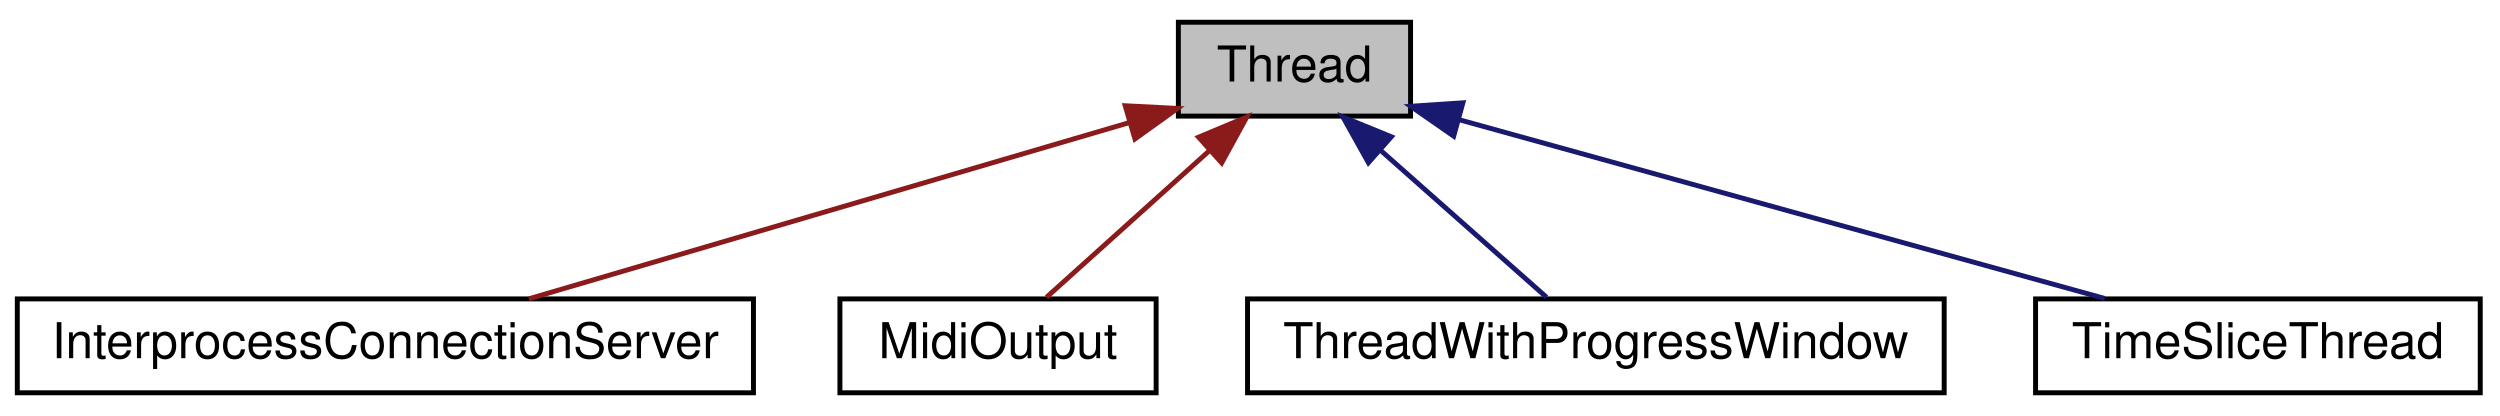
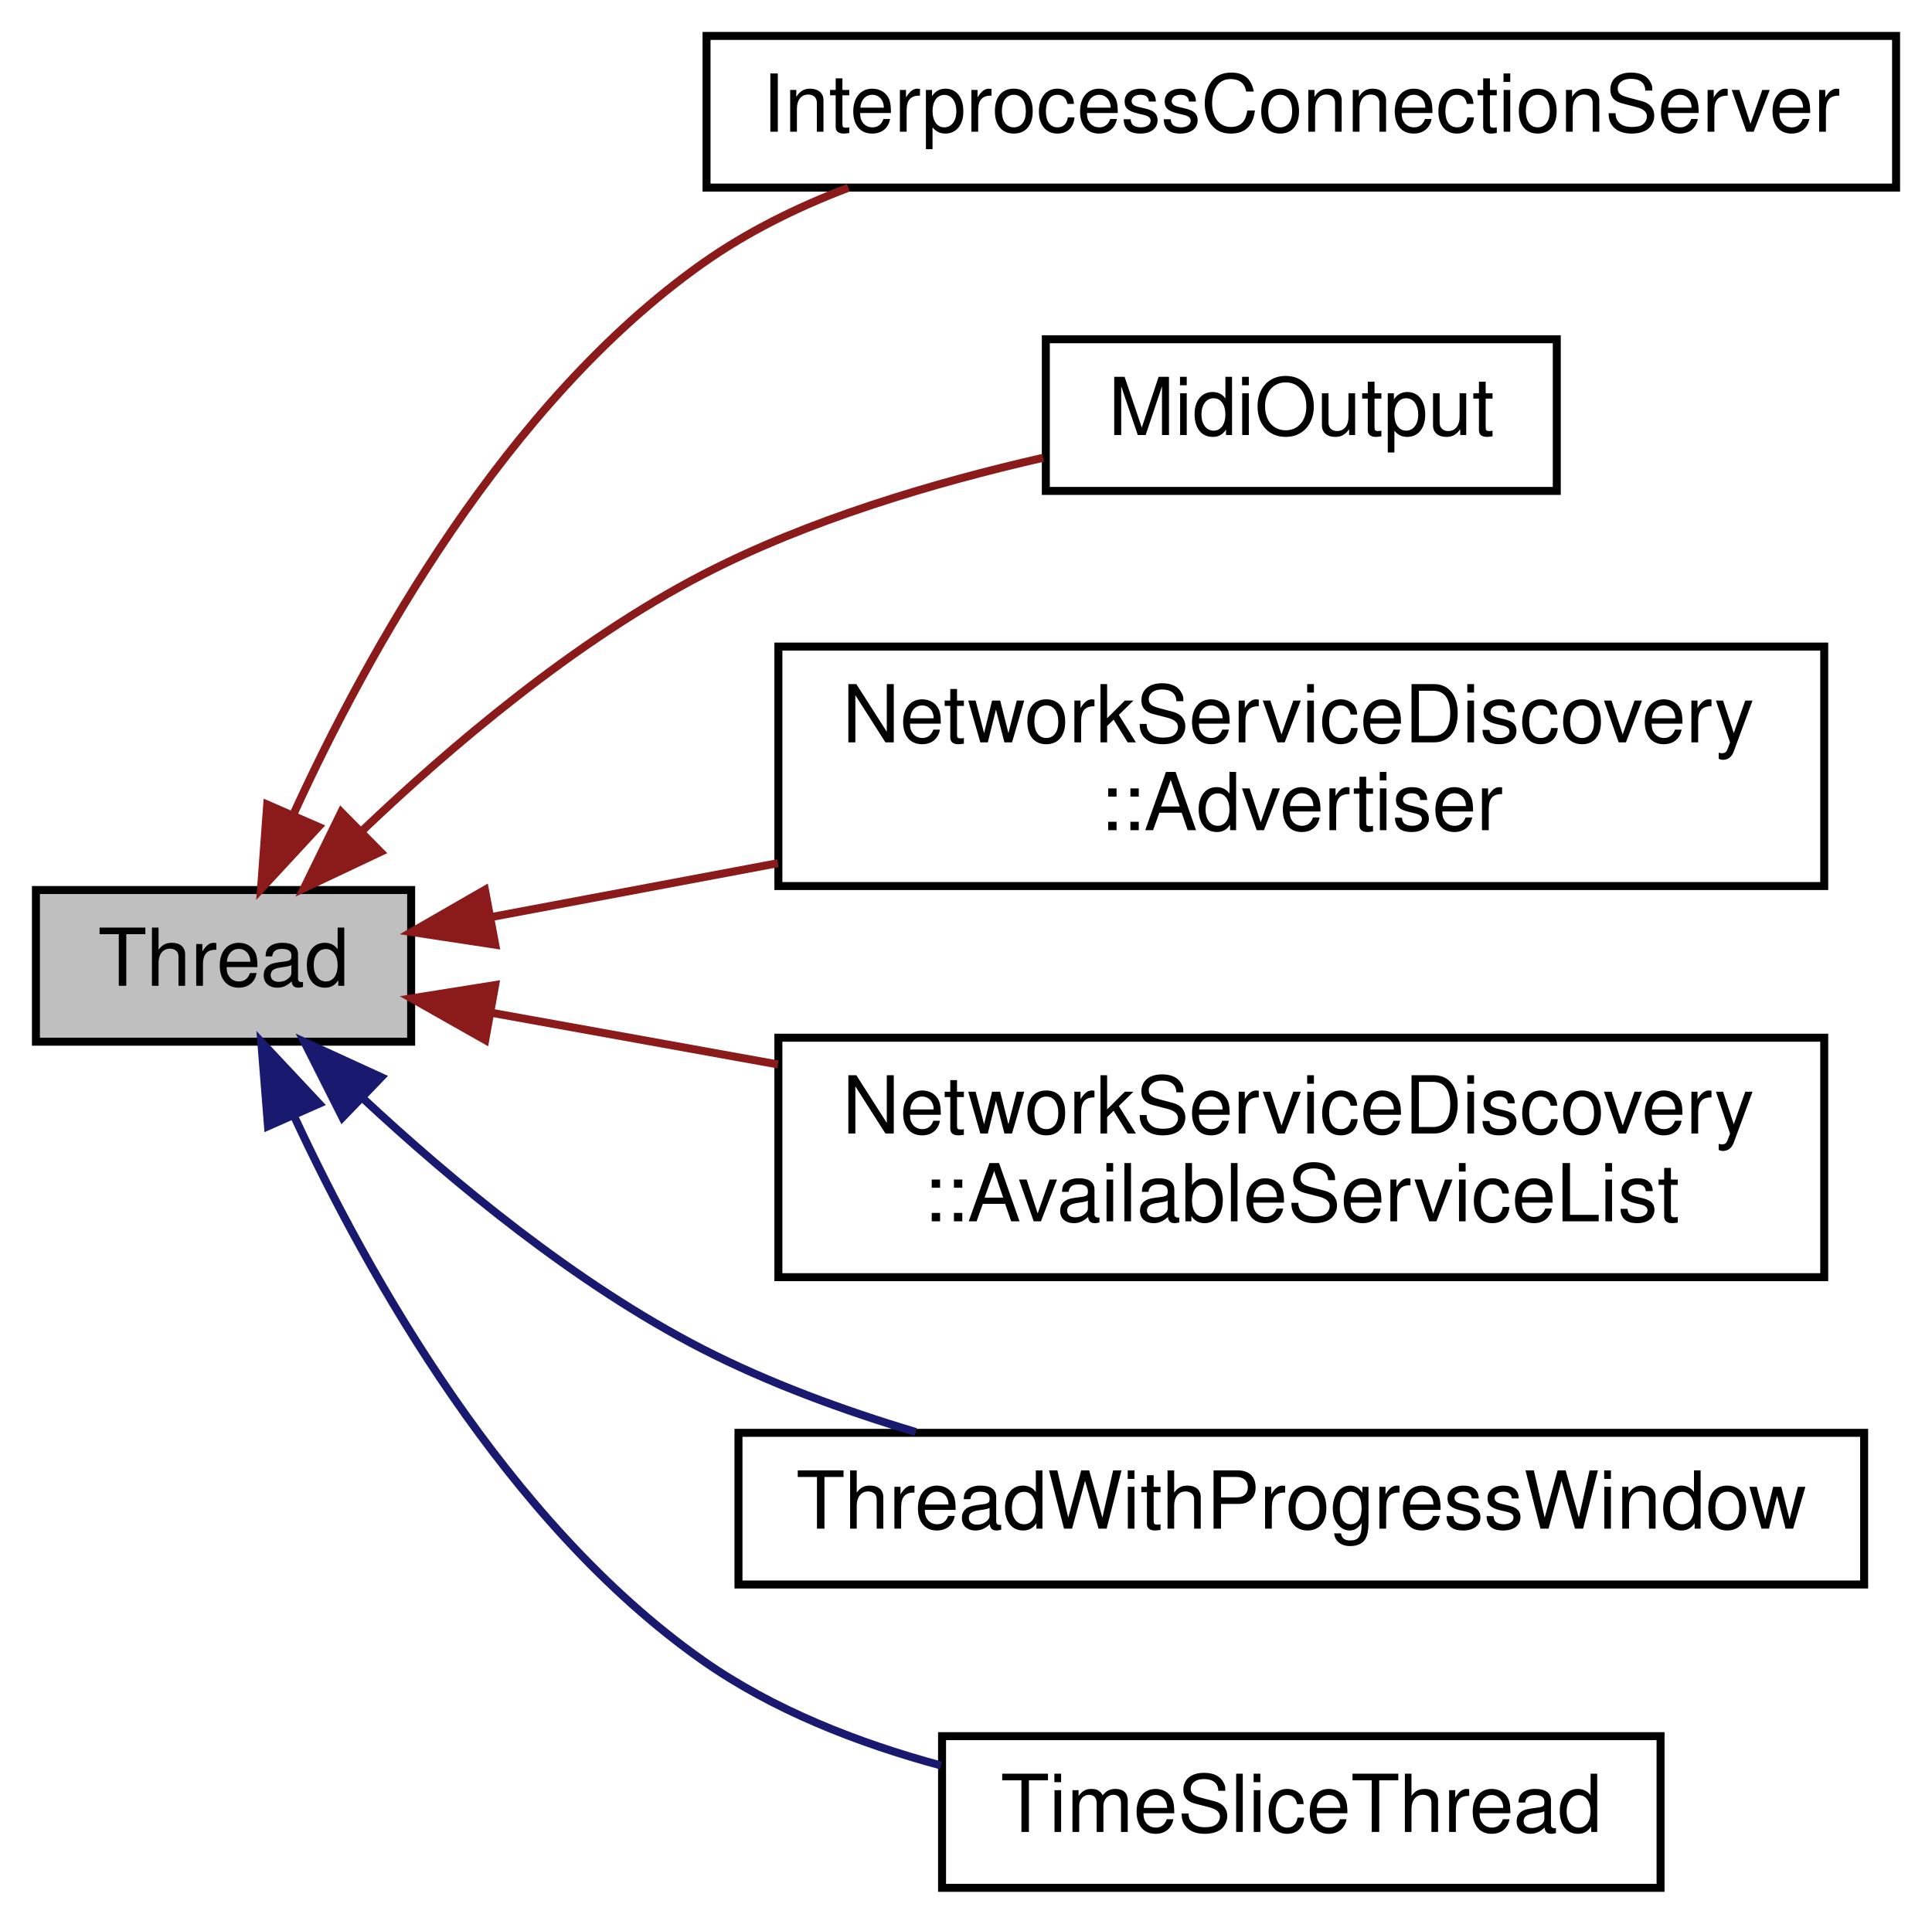
- <svg xmlns="http://www.w3.org/2000/svg" xmlns:xlink="http://www.w3.org/1999/xlink" width="506pt" height="84pt" viewBox="0.00 0.00 506.00 84.00">
-   <g id="graph0" class="graph" transform="scale(1 1) rotate(0) translate(4 80)">
+ <svg xmlns="http://www.w3.org/2000/svg" xmlns:xlink="http://www.w3.org/1999/xlink" width="242pt" height="241pt" viewBox="0.00 0.00 242.00 241.00">
+   <g id="graph0" class="graph" transform="scale(1 1) rotate(0) translate(4 237)">
    <g id="node1" class="node">
-       <polygon fill="#bfbfbf" stroke="black" points="234.5,-56.5 234.5,-75.5 281.5,-75.5 281.5,-56.5 234.5,-56.5" />
-       <text text-anchor="middle" x="258" y="-63.5" font-family="Helvetica,sans-Serif" font-size="10.00">Thread</text>
+       <polygon fill="#bfbfbf" stroke="black" points="0.5,-106.5 0.5,-125.5 47.5,-125.5 47.5,-106.5 0.5,-106.5" />
+       <text text-anchor="middle" x="24" y="-113.5" font-family="Helvetica,sans-Serif" font-size="10.00">Thread</text>
    </g>
    <g id="node2" class="node">
      <g id="a_node2">
        <a xlink:href="classInterprocessConnectionServer.html" target="_top" xlink:title="An object that waits for client sockets to connect to a port on this host, and creates InterprocessCo...">
-           <polygon fill="none" stroke="black" points="-0.5,-0.5 -0.5,-19.5 148.5,-19.5 148.5,-0.5 -0.5,-0.5" />
-           <text text-anchor="middle" x="74" y="-7.5" font-family="Helvetica,sans-Serif" font-size="10.00">InterprocessConnectionServer</text>
+           <polygon fill="none" stroke="black" points="84.5,-213.5 84.5,-232.5 233.5,-232.5 233.5,-213.5 84.5,-213.5" />
+           <text text-anchor="middle" x="159" y="-220.5" font-family="Helvetica,sans-Serif" font-size="10.00">InterprocessConnectionServer</text>
        </a>
      </g>
    </g>
    <g id="edge1" class="edge">
-       <path fill="none" stroke="#8b1a1a" d="M224.635,-55.208C189.907,-45.016 136.069,-29.216 103.04,-19.523" />
-       <polygon fill="#8b1a1a" stroke="#8b1a1a" points="223.741,-58.593 234.322,-58.051 225.712,-51.877 223.741,-58.593" />
+       <path fill="none" stroke="#8b1a1a" d="M32.782,-135.047C42.013,-155.228 59.322,-186.54 84,-204 89.522,-207.907 95.781,-211.011 102.264,-213.478" />
+       <polygon fill="#8b1a1a" stroke="#8b1a1a" points="35.891,-133.417 28.696,-125.64 29.47,-136.207 35.891,-133.417" />
    </g>
    <g id="node3" class="node">
      <g id="a_node3">
        <a xlink:href="classMidiOutput.html" target="_top" xlink:title="Controls a physical MIDI output device. ">
-           <polygon fill="none" stroke="black" points="166,-0.5 166,-19.5 230,-19.5 230,-0.5 166,-0.5" />
-           <text text-anchor="middle" x="198" y="-7.5" font-family="Helvetica,sans-Serif" font-size="10.00">MidiOutput</text>
+           <polygon fill="none" stroke="black" points="127,-175.5 127,-194.5 191,-194.5 191,-175.5 127,-175.5" />
+           <text text-anchor="middle" x="159" y="-182.5" font-family="Helvetica,sans-Serif" font-size="10.00">MidiOutput</text>
        </a>
      </g>
    </g>
    <g id="edge2" class="edge">
-       <path fill="none" stroke="#8b1a1a" d="M240.819,-49.537C230.121,-39.909 216.744,-27.869 207.815,-19.834" />
-       <polygon fill="#8b1a1a" stroke="#8b1a1a" points="238.586,-52.236 248.36,-56.324 243.268,-47.033 238.586,-52.236" />
+       <path fill="none" stroke="#8b1a1a" d="M41.342,-132.901C52.466,-143.513 68.022,-156.712 84,-165 97.231,-171.863 113.049,-176.549 126.658,-179.65" />
+       <polygon fill="#8b1a1a" stroke="#8b1a1a" points="43.66,-130.27 34.083,-125.738 38.743,-135.253 43.66,-130.27" />
    </g>
    <g id="node4" class="node">
      <g id="a_node4">
-         <a xlink:href="classThreadWithProgressWindow.html" target="_top" xlink:title="A thread that automatically pops up a modal dialog box with a progress bar and cancel button while it...">
-           <polygon fill="none" stroke="black" points="248.5,-0.5 248.5,-19.5 389.5,-19.5 389.5,-0.5 248.5,-0.5" />
-           <text text-anchor="middle" x="319" y="-7.5" font-family="Helvetica,sans-Serif" font-size="10.00">ThreadWithProgressWindow</text>
+         <a xlink:href="structNetworkServiceDiscovery_1_1Advertiser.html" target="_top" xlink:title="An object which runs a thread to repeatedly broadcast the existence of a discoverable service...">
+           <polygon fill="none" stroke="black" points="93.5,-126 93.5,-156 224.5,-156 224.5,-126 93.5,-126" />
+           <text text-anchor="start" x="101.5" y="-144" font-family="Helvetica,sans-Serif" font-size="10.00">NetworkServiceDiscovery</text>
+           <text text-anchor="middle" x="159" y="-133" font-family="Helvetica,sans-Serif" font-size="10.00">::Advertiser</text>
        </a>
      </g>
    </g>
    <g id="edge3" class="edge">
-       <path fill="none" stroke="midnightblue" d="M275.467,-49.537C286.344,-39.909 299.944,-27.869 309.021,-19.834" />
-       <polygon fill="midnightblue" stroke="midnightblue" points="272.968,-47.075 267.801,-56.324 277.608,-52.316 272.968,-47.075" />
+       <path fill="none" stroke="#8b1a1a" d="M57.452,-122.1C68.363,-124.151 80.948,-126.517 93.442,-128.865" />
+       <polygon fill="#8b1a1a" stroke="#8b1a1a" points="58.036,-118.649 47.562,-120.241 56.743,-125.528 58.036,-118.649" />
    </g>
    <g id="node5" class="node">
      <g id="a_node5">
-         <a xlink:href="classTimeSliceThread.html" target="_top" xlink:title="A thread that keeps a list of clients, and calls each one in turn, giving them all a chance to run so...">
-           <polygon fill="none" stroke="black" points="408,-0.5 408,-19.5 498,-19.5 498,-0.5 408,-0.5" />
-           <text text-anchor="middle" x="453" y="-7.5" font-family="Helvetica,sans-Serif" font-size="10.00">TimeSliceThread</text>
+         <a xlink:href="structNetworkServiceDiscovery_1_1AvailableServiceList.html" target="_top" xlink:title="Watches the network for broadcasts from Advertiser objects, and keeps a list of all the currently act...">
+           <polygon fill="none" stroke="black" points="93.5,-77 93.5,-107 224.5,-107 224.5,-77 93.5,-77" />
+           <text text-anchor="start" x="101.5" y="-95" font-family="Helvetica,sans-Serif" font-size="10.00">NetworkServiceDiscovery</text>
+           <text text-anchor="middle" x="159" y="-84" font-family="Helvetica,sans-Serif" font-size="10.00">::AvailableServiceList</text>
        </a>
      </g>
    </g>
    <g id="edge4" class="edge">
-       <path fill="none" stroke="midnightblue" d="M291.236,-55.796C327.861,-45.654 386.298,-29.471 422.003,-19.584" />
-       <polygon fill="midnightblue" stroke="midnightblue" points="290.225,-52.444 281.522,-58.486 292.093,-59.191 290.225,-52.444" />
+       <path fill="none" stroke="#8b1a1a" d="M57.452,-110.144C68.363,-108.175 80.948,-105.904 93.442,-103.65" />
+       <polygon fill="#8b1a1a" stroke="#8b1a1a" points="56.781,-106.708 47.562,-111.929 58.024,-113.597 56.781,-106.708" />
+     </g>
+     <g id="node6" class="node">
+       <g id="a_node6">
+         <a xlink:href="classThreadWithProgressWindow.html" target="_top" xlink:title="A thread that automatically pops up a modal dialog box with a progress bar and cancel button while it...">
+           <polygon fill="none" stroke="black" points="88.5,-38.5 88.5,-57.5 229.5,-57.5 229.5,-38.5 88.5,-38.5" />
+           <text text-anchor="middle" x="159" y="-45.5" font-family="Helvetica,sans-Serif" font-size="10.00">ThreadWithProgressWindow</text>
+         </a>
+       </g>
+     </g>
+     <g id="edge5" class="edge">
+       <path fill="none" stroke="midnightblue" d="M41.403,-99.458C52.552,-89.068 68.113,-76.139 84,-68 92.291,-63.752 101.581,-60.332 110.703,-57.605" />
+       <polygon fill="midnightblue" stroke="midnightblue" points="38.897,-97.011 34.123,-106.47 43.754,-102.053 38.897,-97.011" />
+     </g>
+     <g id="node7" class="node">
+       <g id="a_node7">
+         <a xlink:href="classTimeSliceThread.html" target="_top" xlink:title="A thread that keeps a list of clients, and calls each one in turn, giving them all a chance to run so...">
+           <polygon fill="none" stroke="black" points="114,-0.5 114,-19.5 204,-19.5 204,-0.5 114,-0.5" />
+           <text text-anchor="middle" x="159" y="-7.5" font-family="Helvetica,sans-Serif" font-size="10.00">TimeSliceThread</text>
+         </a>
+       </g>
+     </g>
+     <g id="edge6" class="edge">
+       <path fill="none" stroke="midnightblue" d="M32.839,-97.168C42.118,-77.215 59.469,-46.259 84,-29 92.787,-22.818 103.422,-18.646 113.855,-15.831" />
+       <polygon fill="midnightblue" stroke="midnightblue" points="29.57,-95.908 28.727,-106.469 35.972,-98.738 29.57,-95.908" />
    </g>
  </g>
</svg>
